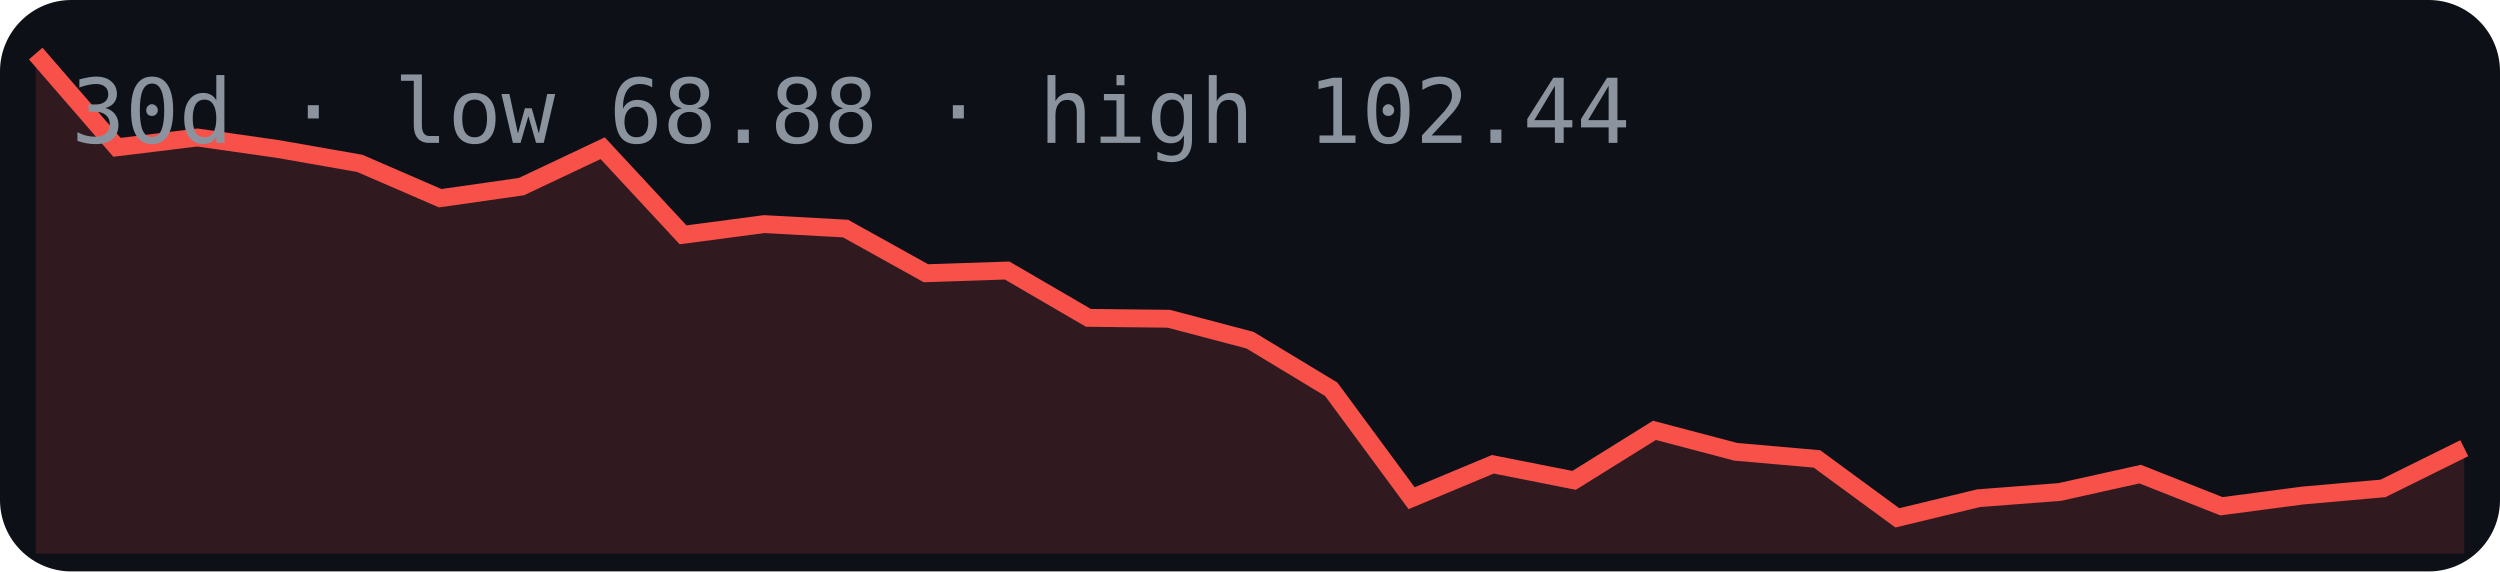
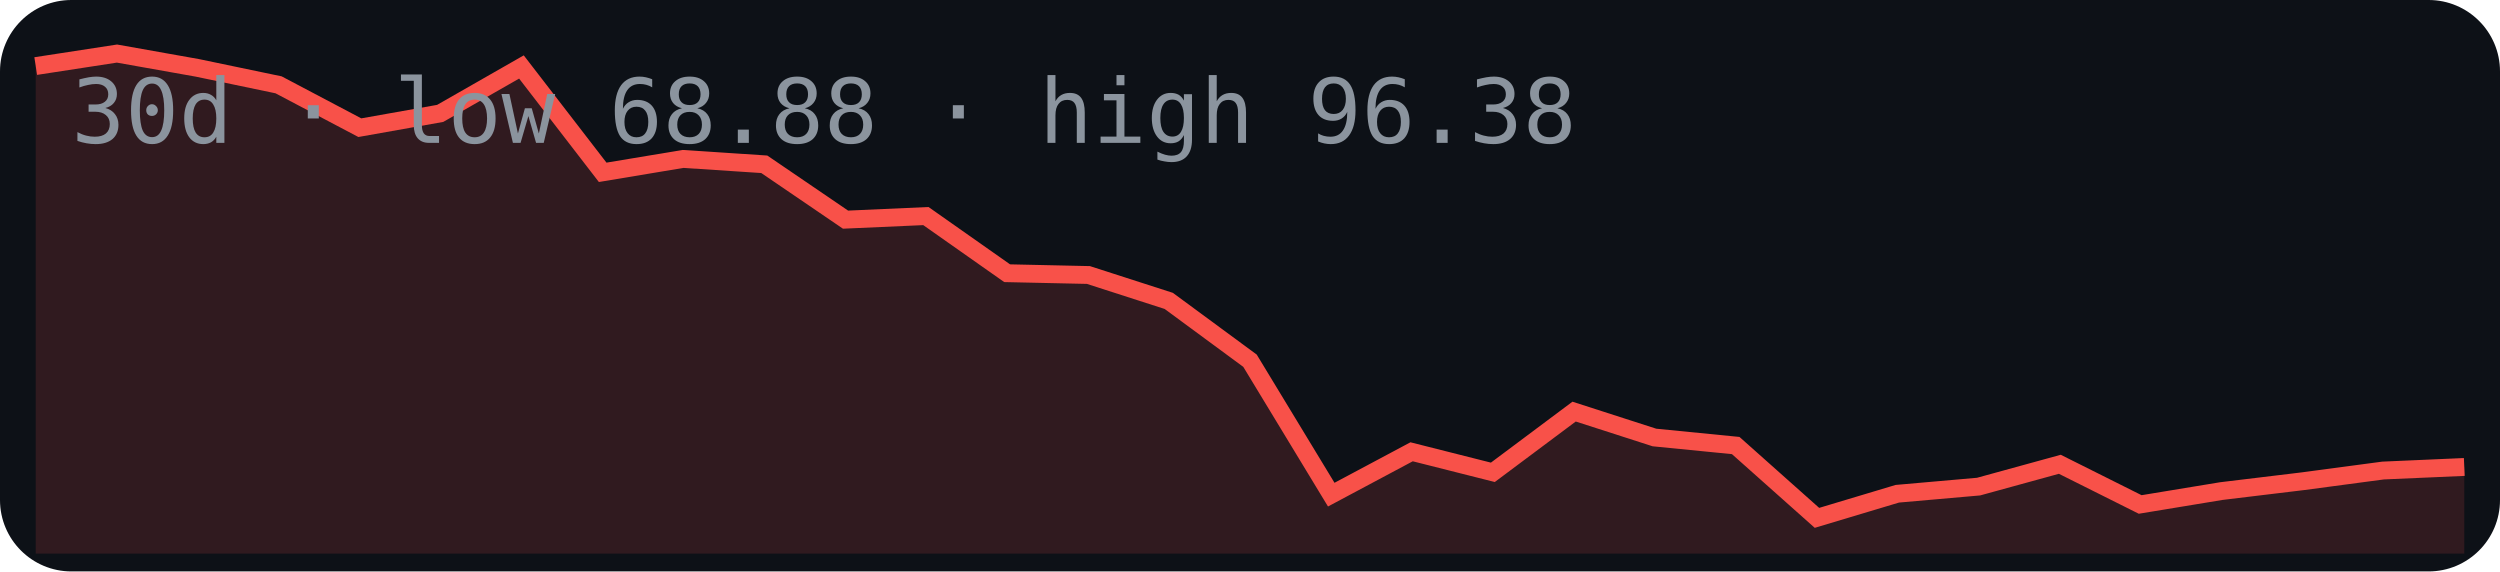
<svg xmlns="http://www.w3.org/2000/svg" width="280" height="64" viewBox="0 0 280 64">
  <rect width="280" height="64" rx="8" fill="#0d1117" />
-   <polygon points="4,62 4.0,6.0 13.1,16.5 22.1,15.4 31.2,16.7 40.3,18.3 49.3,22.2 58.4,20.9 67.5,16.6 76.5,26.3 85.6,25.1 94.7,25.6 103.7,30.6 112.8,30.3 121.9,35.6 130.9,35.7 140.0,38.1 149.1,43.6 158.1,55.8 167.2,52.0 176.3,53.8 185.3,48.2 194.4,50.6 203.5,51.4 212.5,58.0 221.6,55.8 230.7,55.1 239.7,53.1 248.8,56.7 257.9,55.5 266.9,54.7 276.0,50.2 276,62" fill="#f85149" opacity="0.15" />
-   <polyline points="4.0,6.0 13.1,16.5 22.1,15.4 31.2,16.7 40.3,18.3 49.3,22.2 58.4,20.9 67.5,16.6 76.5,26.3 85.6,25.1 94.7,25.6 103.7,30.6 112.8,30.3 121.9,35.6 130.9,35.7 140.0,38.1 149.1,43.6 158.1,55.8 167.2,52.0 176.3,53.8 185.3,48.2 194.4,50.6 203.5,51.4 212.5,58.0 221.6,55.8 230.7,55.1 239.7,53.1 248.8,56.7 257.9,55.5 266.9,54.7 276.0,50.2" fill="none" stroke="#f85149" stroke-width="2" />
-   <text x="8" y="16" font-family="monospace" font-size="10" fill="#8b949e">30d · low 68.88 · high 102.44</text>
+   <polygon points="4,62 4.0,7.4 13.1,6.0 22.1,7.6 31.2,9.5 40.3,14.3 49.3,12.7 58.4,7.5 67.5,19.3 76.5,17.8 85.6,18.4 94.7,24.6 103.7,24.2 112.8,30.6 121.9,30.8 130.9,33.7 140.0,40.4 149.1,55.4 158.1,50.6 167.2,52.9 176.3,46.1 185.3,49.0 194.4,49.9 203.5,58.0 212.5,55.3 221.6,54.5 230.7,52.0 239.7,56.5 248.8,55.0 257.9,53.9 266.9,52.7 276.0,52.3 276,62" fill="#f85149" opacity="0.15" />
+   <polyline points="4.0,7.4 13.1,6.0 22.1,7.6 31.2,9.5 40.3,14.3 49.3,12.7 58.4,7.5 67.5,19.3 76.5,17.8 85.6,18.4 94.7,24.6 103.7,24.2 112.8,30.6 121.9,30.8 130.9,33.7 140.0,40.4 149.1,55.4 158.1,50.6 167.2,52.9 176.3,46.1 185.3,49.0 194.4,49.9 203.5,58.0 212.5,55.3 221.6,54.5 230.7,52.0 239.7,56.5 248.8,55.0 257.9,53.9 266.9,52.7 276.0,52.3" fill="none" stroke="#f85149" stroke-width="2" />
+   <text x="8" y="16" font-family="monospace" font-size="10" fill="#8b949e">30d · low 68.88 · high 96.38</text>
</svg>
